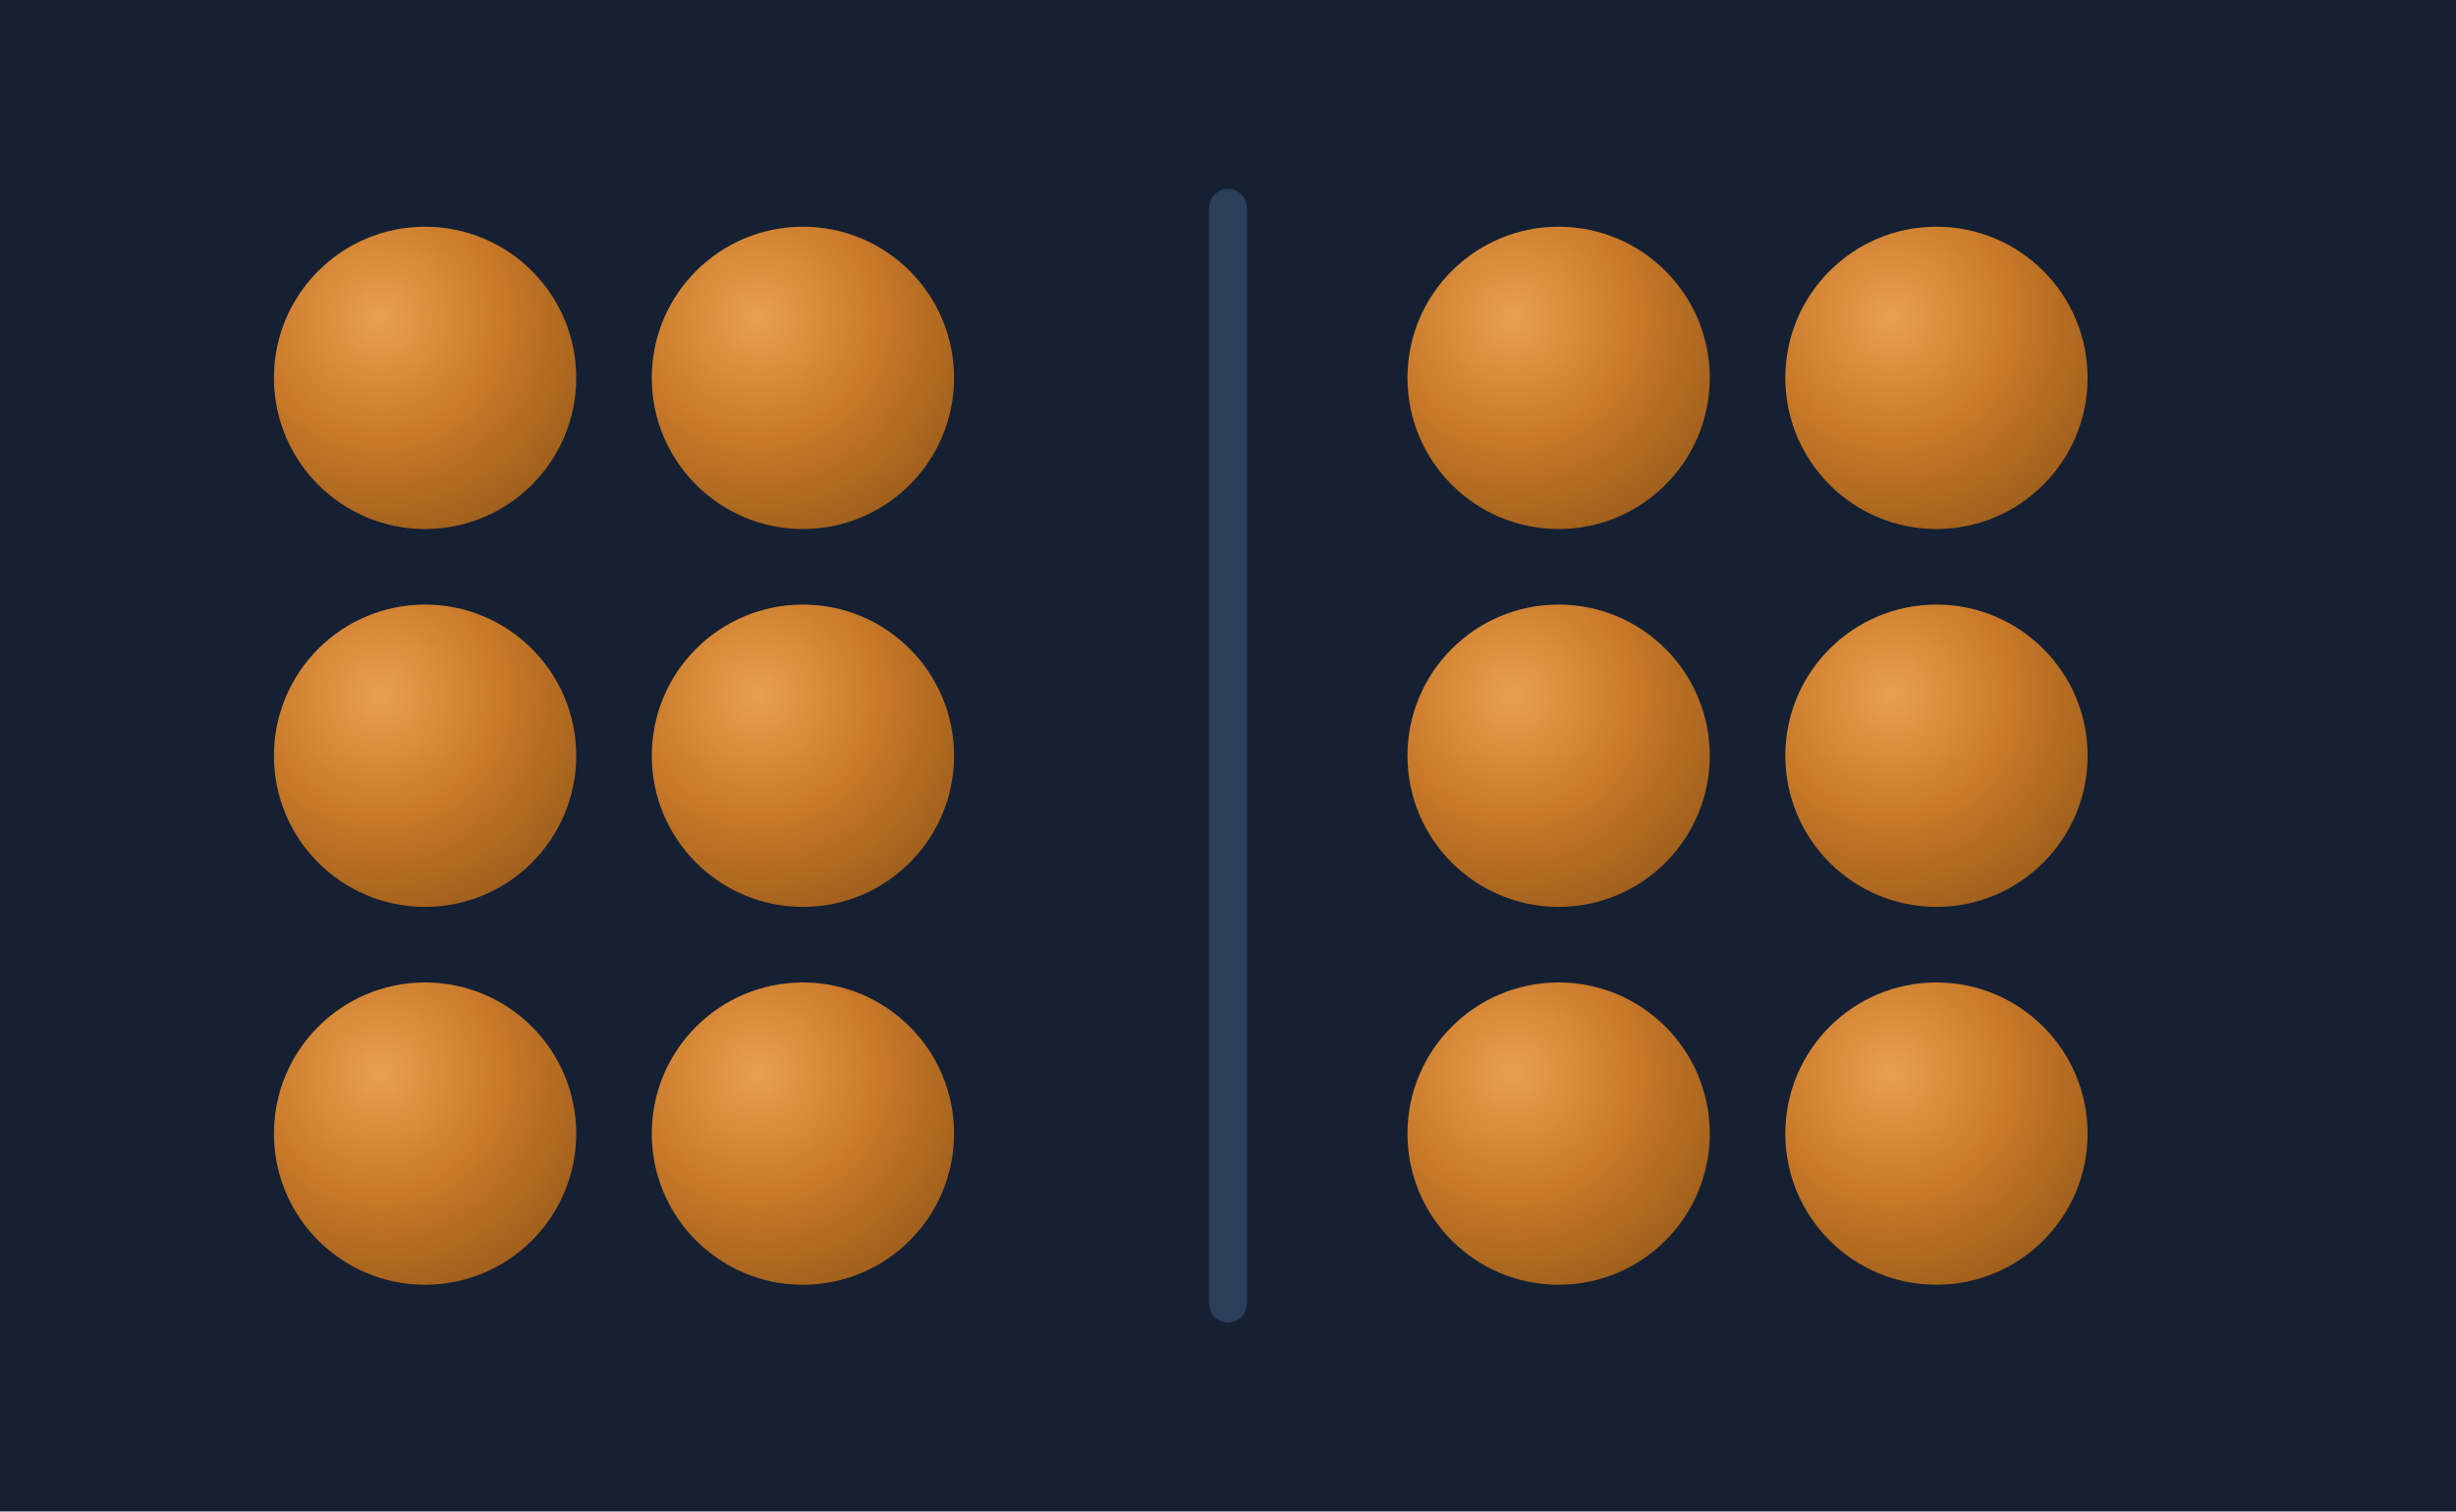
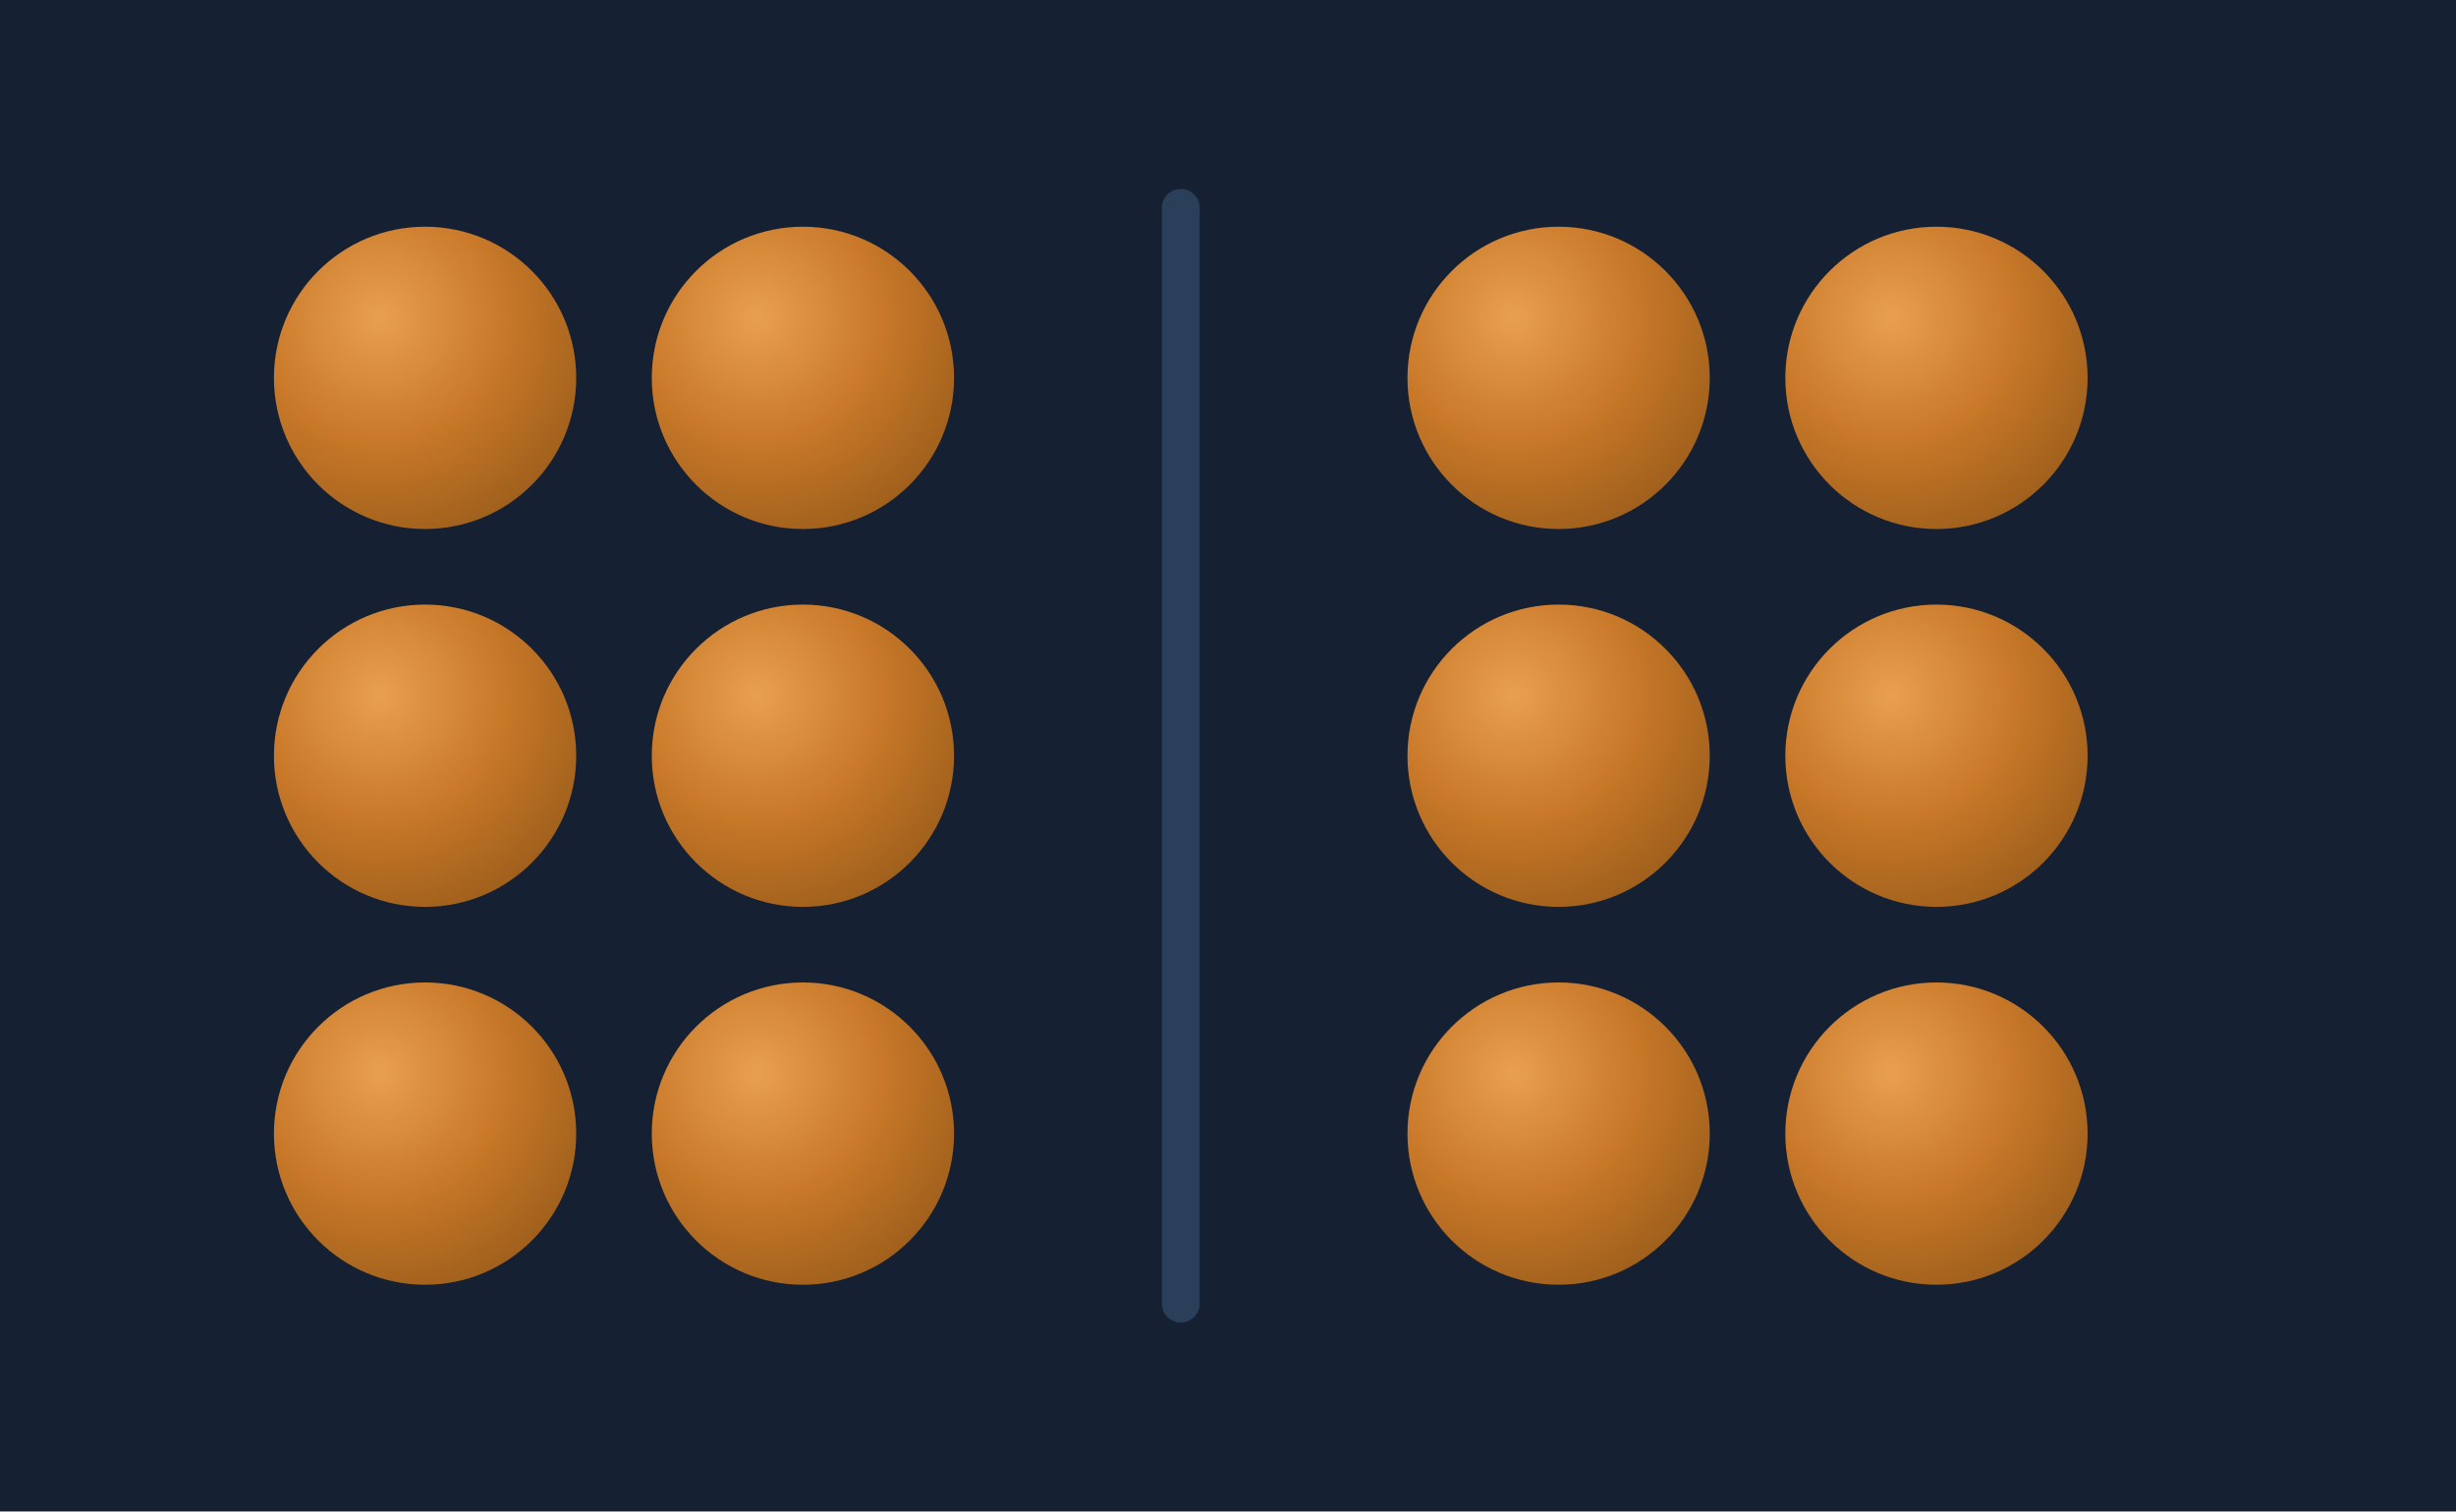
<svg xmlns="http://www.w3.org/2000/svg" viewBox="0 0 260 160">
  <defs>
    <radialGradient id="counterGrad" cx="35%" cy="30%" r="75%">
      <stop offset="0%" stop-color="#e8a050" />
      <stop offset="55%" stop-color="#c87828" />
      <stop offset="100%" stop-color="#a0601c" />
    </radialGradient>
  </defs>
  <rect width="260" height="160" fill="#162033" />
  <circle cx="45" cy="40" r="16" fill="url(#counterGrad)" />
  <circle cx="85" cy="40" r="16" fill="url(#counterGrad)" />
  <circle cx="45" cy="80" r="16" fill="url(#counterGrad)" />
  <circle cx="85" cy="80" r="16" fill="url(#counterGrad)" />
  <circle cx="45" cy="120" r="16" fill="url(#counterGrad)" />
  <circle cx="85" cy="120" r="16" fill="url(#counterGrad)" />
-   <rect x="128" y="20" width="4" height="120" rx="2" fill="#2a3f5a" />
+   <rect x="123" y="20" width="4" height="120" rx="2" fill="#2a3f5a" />
  <circle cx="165" cy="40" r="16" fill="url(#counterGrad)" />
  <circle cx="205" cy="40" r="16" fill="url(#counterGrad)" />
  <circle cx="165" cy="80" r="16" fill="url(#counterGrad)" />
  <circle cx="205" cy="80" r="16" fill="url(#counterGrad)" />
  <circle cx="165" cy="120" r="16" fill="url(#counterGrad)" />
  <circle cx="205" cy="120" r="16" fill="url(#counterGrad)" />
</svg>
